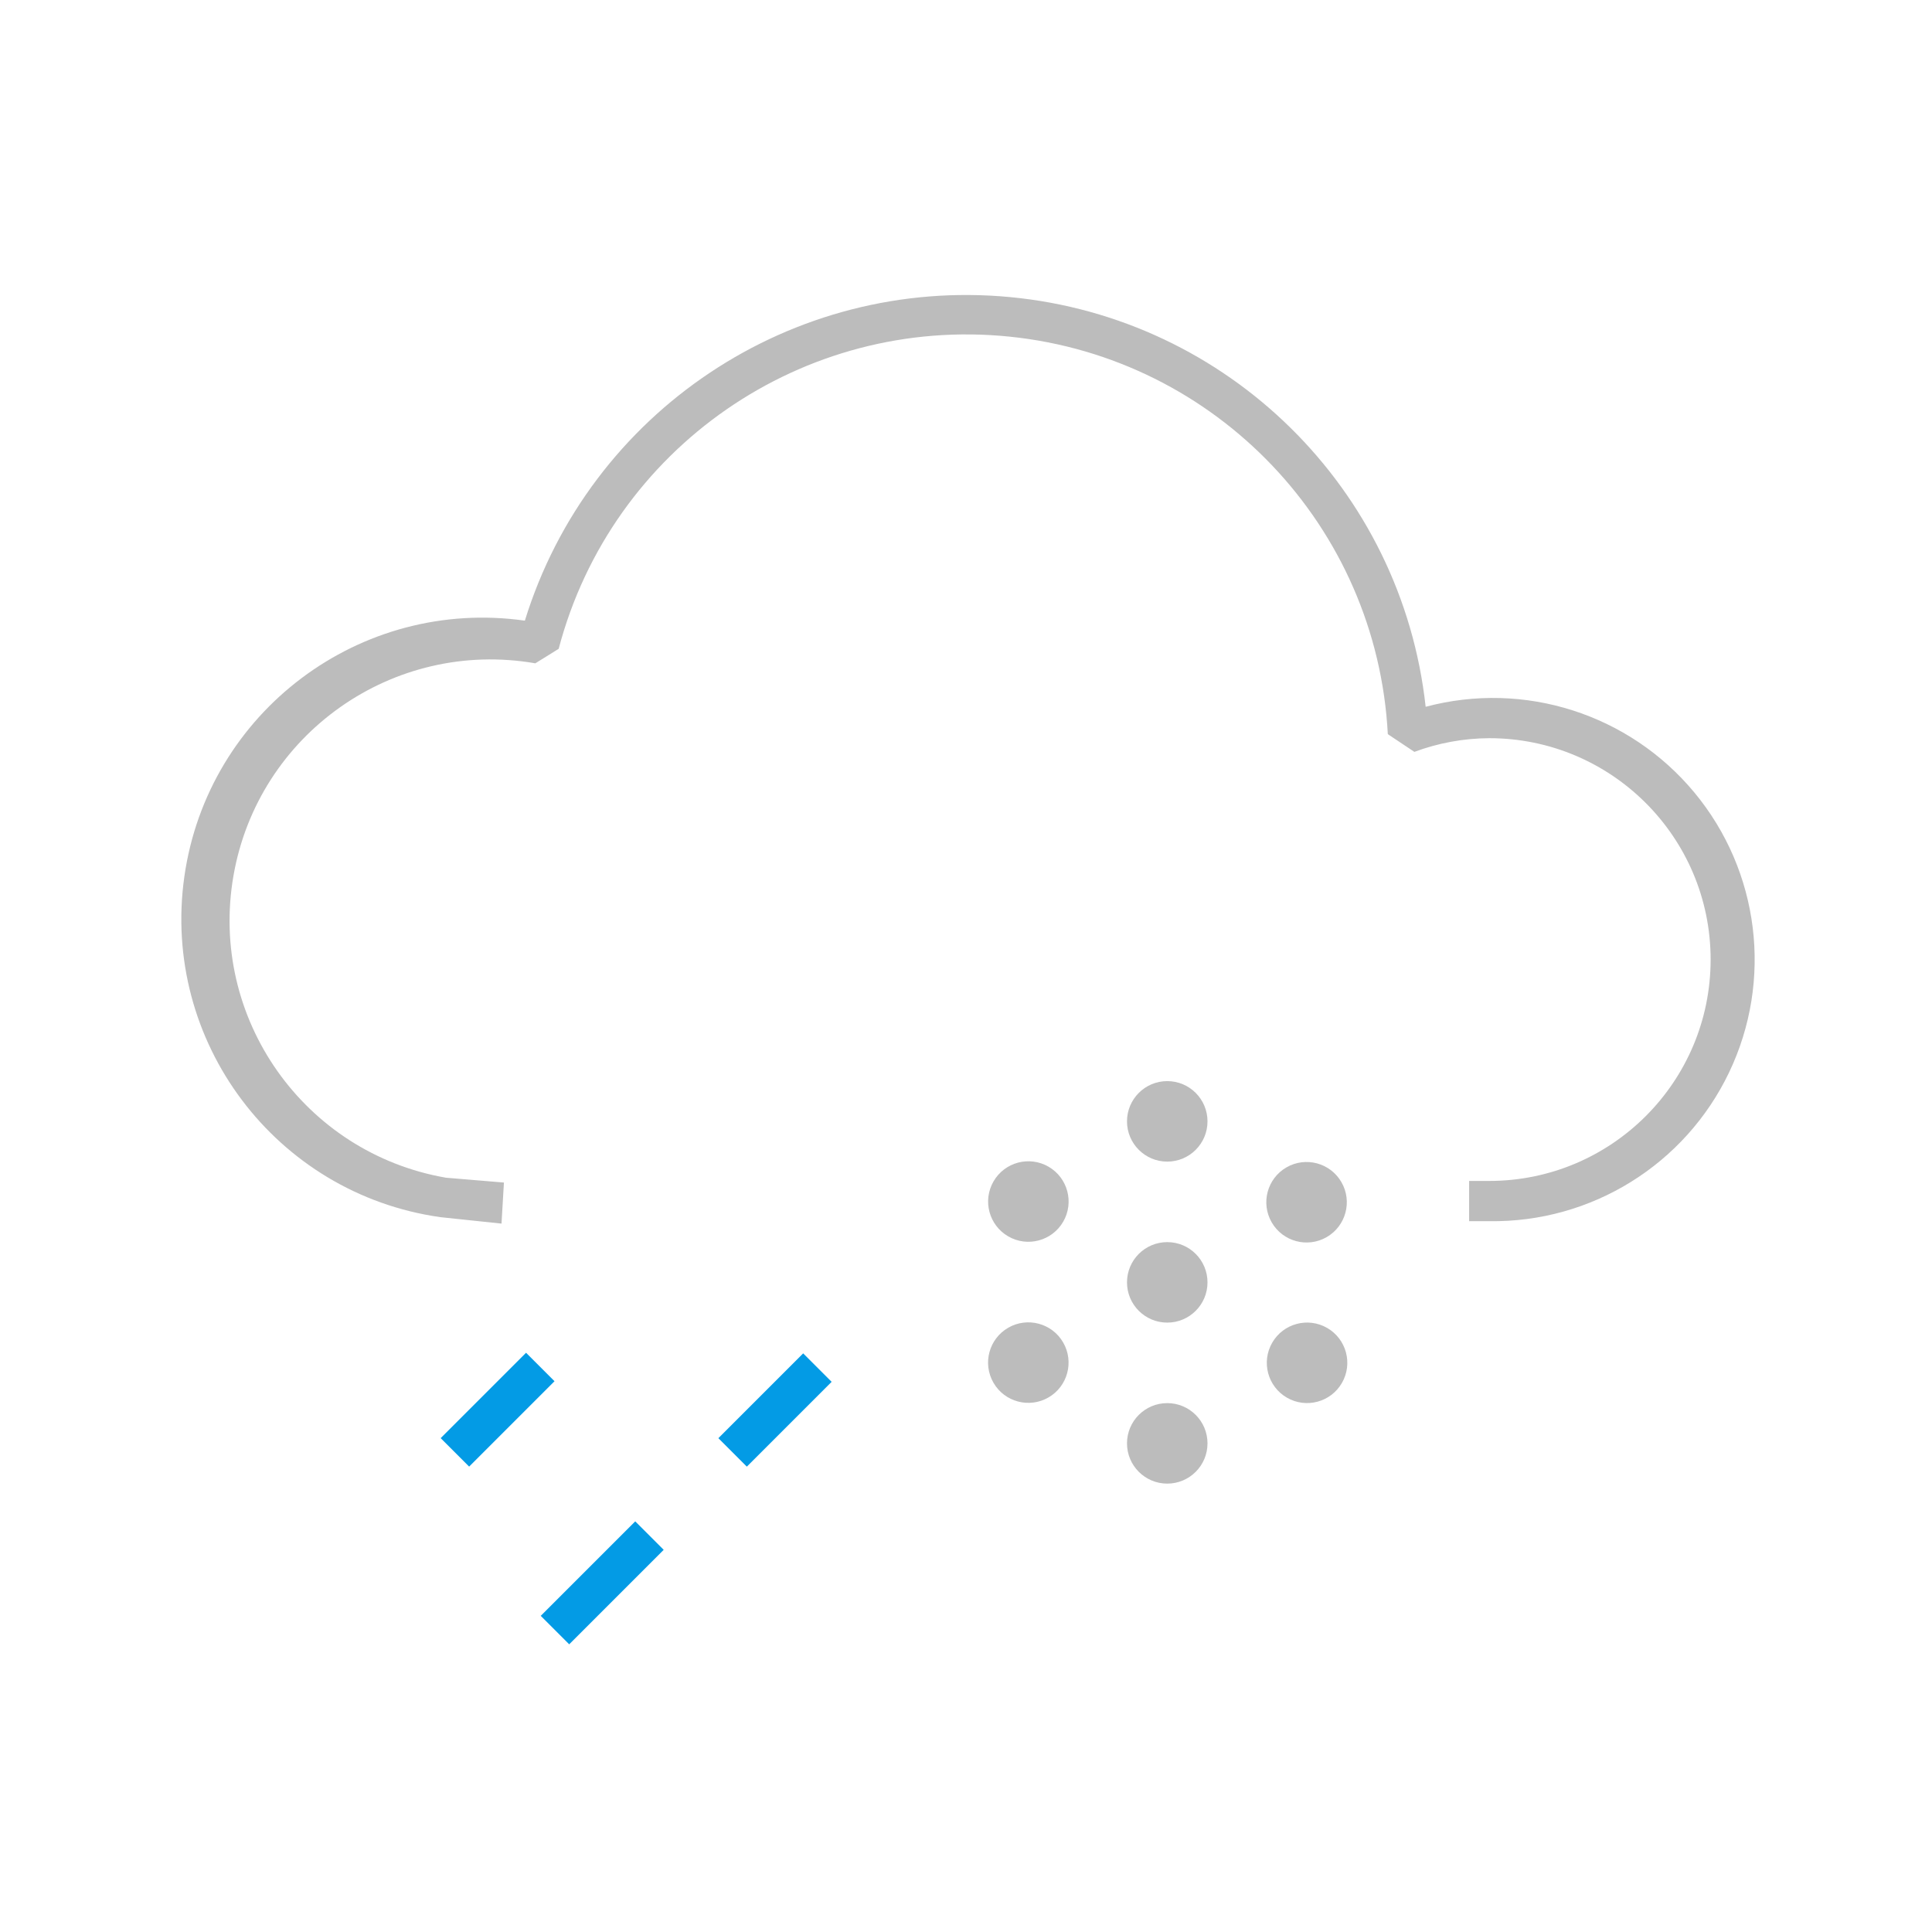
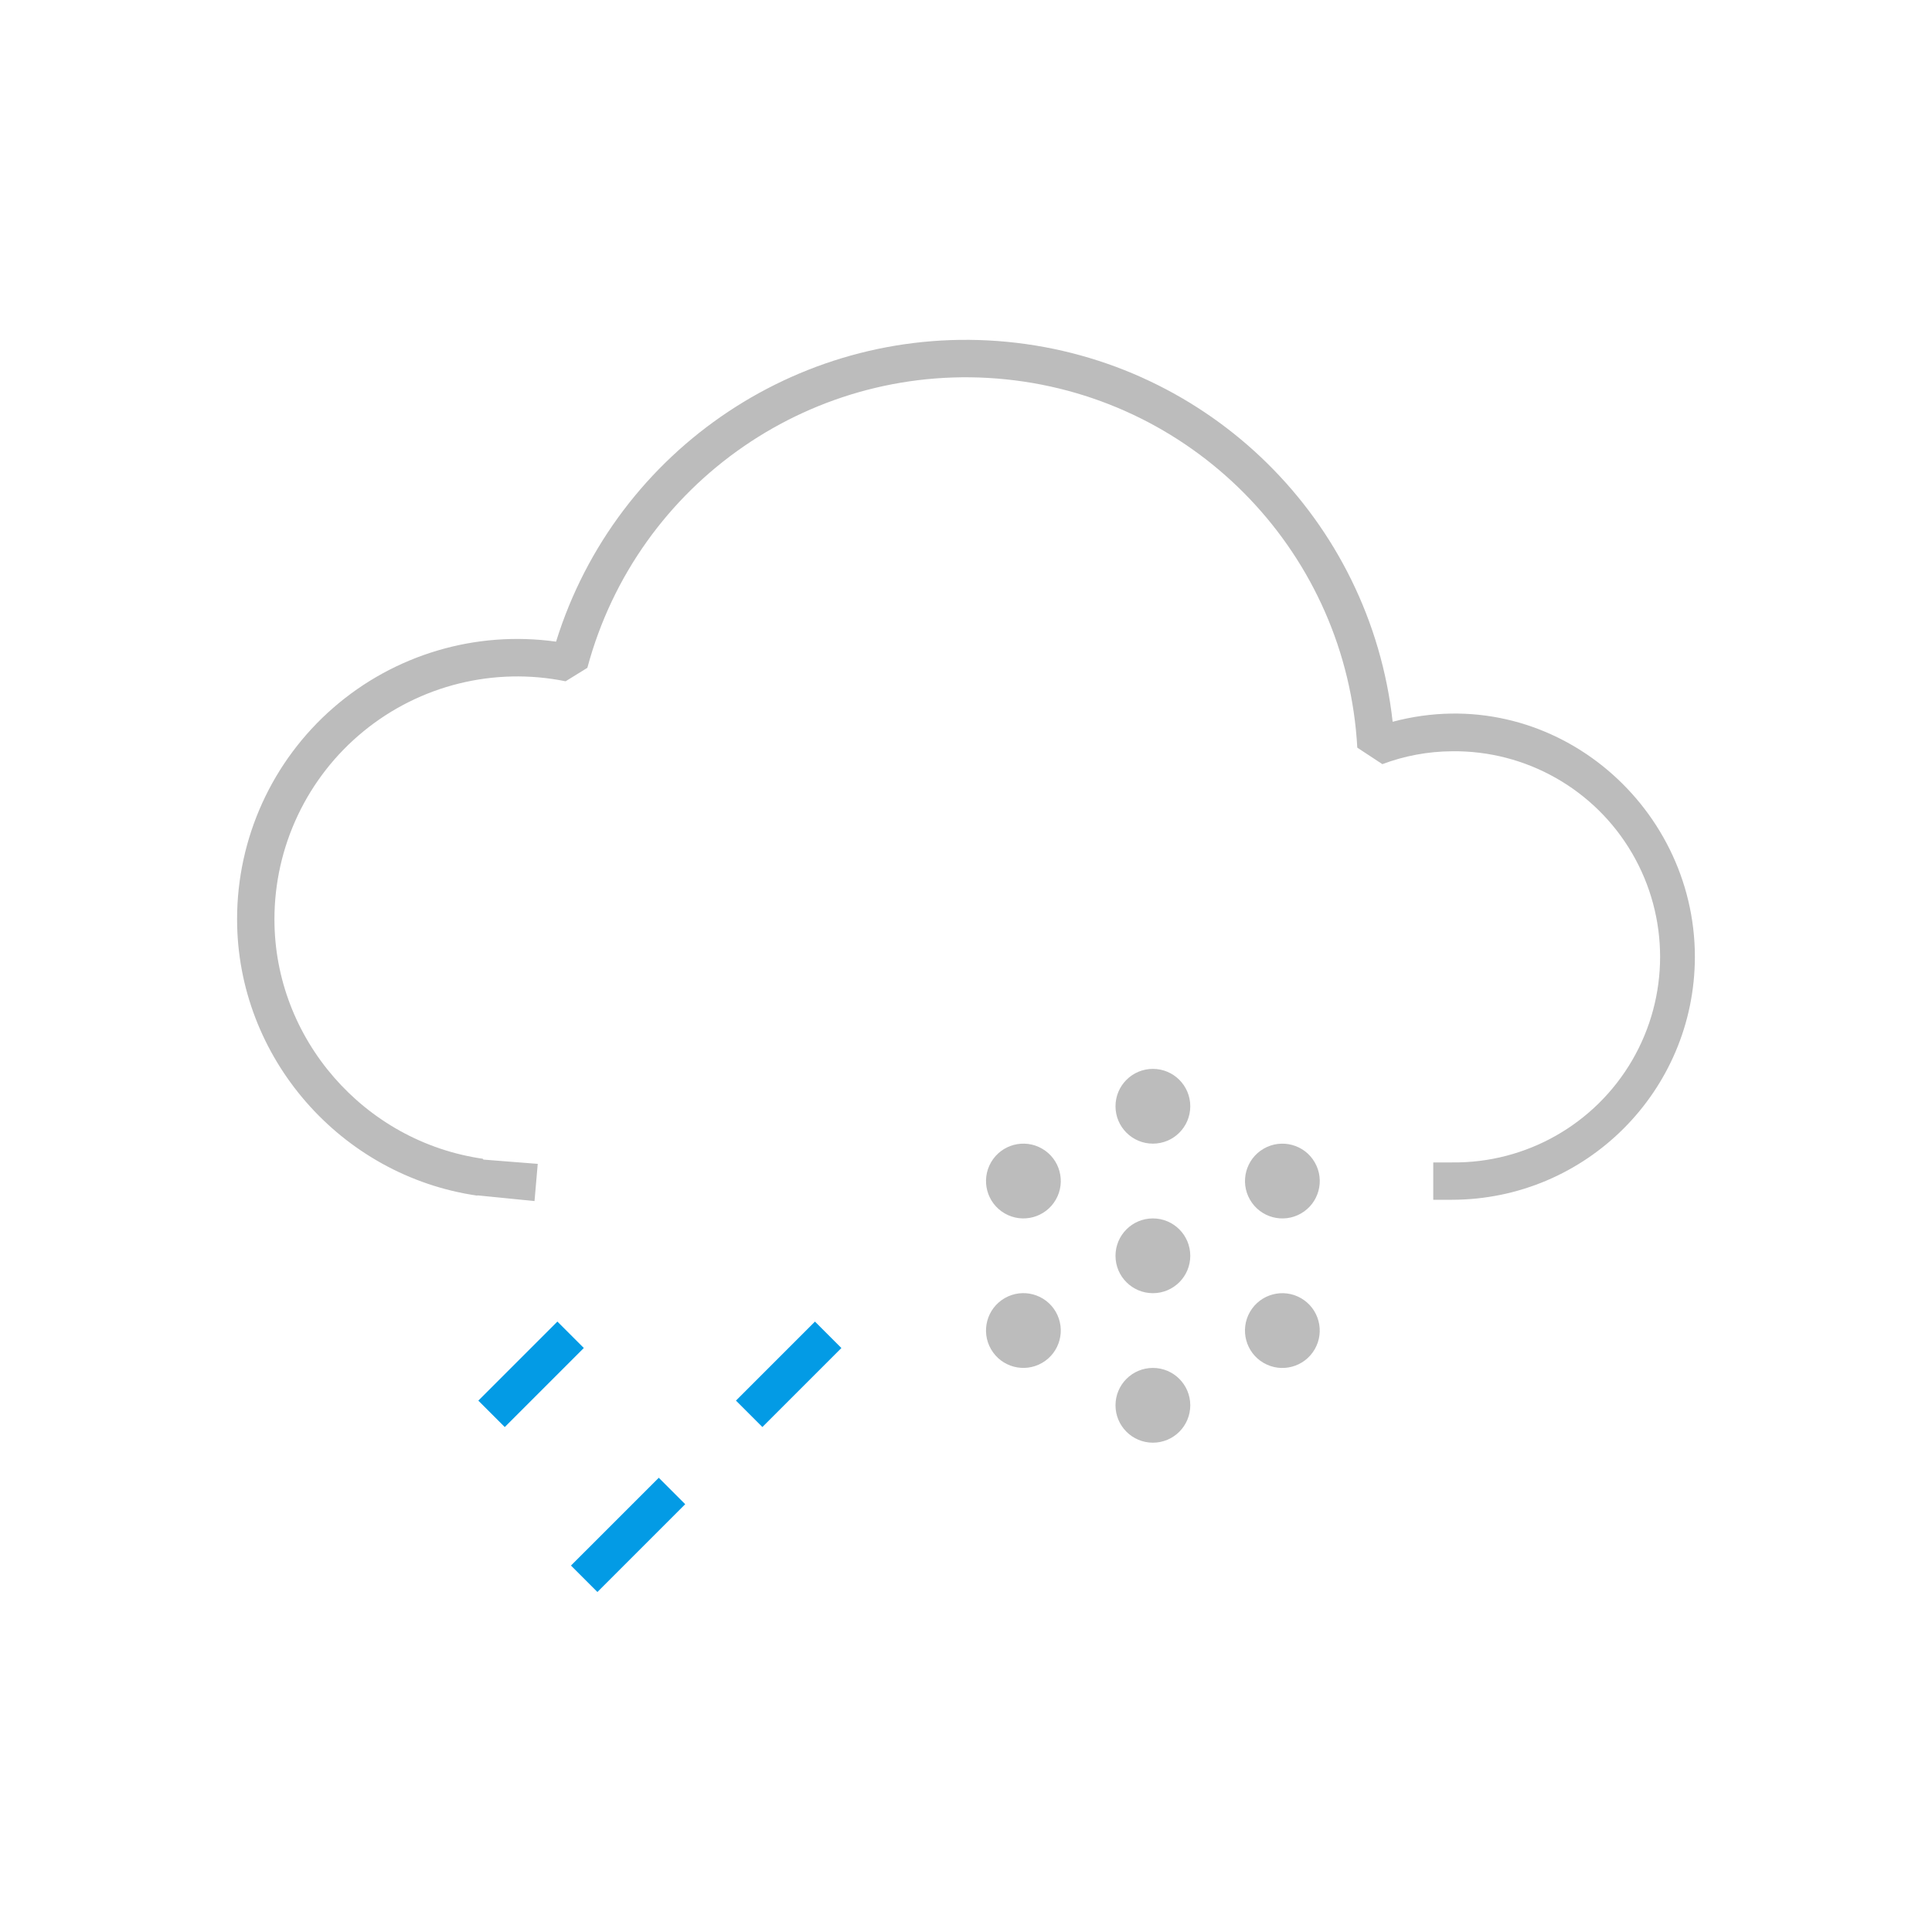
- <svg xmlns="http://www.w3.org/2000/svg" id="Layer_1" data-name="Layer 1" viewBox="0 0 24 24">
+ <svg xmlns="http://www.w3.org/2000/svg" id="Layer_1" data-name="Layer 1" viewBox="0 0 600 600">
  <defs>
    <style>.cls-1{fill:#039be5;}.cls-2{fill:#bcbcbc;}</style>
  </defs>
-   <rect class="cls-1" x="8.88" y="17.26" width="1.49" height="0.5" transform="translate(-9.56 11.94) rotate(-45)" />
-   <rect class="cls-1" x="6.65" y="19.41" width="1.66" height="0.5" transform="translate(-11.71 11.05) rotate(-45)" />
-   <rect class="cls-1" x="5.43" y="17.26" width="1.5" height="0.5" transform="translate(-10.57 9.5) rotate(-45)" />
-   <circle class="cls-2" cx="14.5" cy="13.93" r="0.5" />
-   <circle class="cls-2" cx="14.5" cy="15.93" r="0.5" />
-   <circle class="cls-2" cx="14.5" cy="17.93" r="0.5" />
-   <circle class="cls-2" cx="12.77" cy="14.93" r="0.5" transform="translate(-6.54 18.52) rotate(-60)" />
-   <circle class="cls-2" cx="16.23" cy="16.93" r="0.5" transform="translate(-6.54 22.52) rotate(-60)" />
-   <circle class="cls-2" cx="12.77" cy="16.93" r="0.5" transform="translate(-6.75 8.65) rotate(-30)" />
-   <circle class="cls-2" cx="16.23" cy="14.93" r="0.5" transform="translate(-5.29 10.12) rotate(-30)" />
-   <path class="cls-2" d="M6.23,15.2l-.76-.08h0A3.74,3.74,0,0,1,6.52,7.71,5.74,5.74,0,0,1,17.71,8.78a3.25,3.25,0,1,1,.79,6.39h-.25v-.5h.25a2.75,2.75,0,0,0,0-5.5,2.71,2.71,0,0,0-.93.17l-.33-.22A5.24,5.24,0,0,0,6.94,8.06l-.29.18a3.24,3.24,0,1,0-1.11,6.39h0l.72.06Z" />
+   <rect class="cls-1" x="227.58" y="421" width="34.7" height="11.61" transform="translate(-230.06 298.2) rotate(-45)" />
+   <rect class="cls-1" x="175.78" y="470.87" width="38.56" height="11.61" transform="translate(-279.93 277.54) rotate(-45)" />
+   <rect class="cls-1" x="147.57" y="421" width="34.72" height="11.61" transform="translate(-253.49 241.63) rotate(-45)" />
+   <circle class="cls-2" cx="358.04" cy="343.56" r="11.61" />
+   <circle class="cls-2" cx="358.04" cy="390" r="11.61" />
+   <circle class="cls-2" cx="358.04" cy="436.43" r="11.61" />
+   <circle class="cls-2" cx="317.83" cy="366.78" r="11.61" transform="translate(-158.73 458.64) rotate(-60)" />
+   <circle class="cls-2" cx="398.25" cy="413.21" r="11.61" transform="translate(-158.73 551.51) rotate(-60)" />
+   <circle class="cls-2" cx="317.83" cy="413.21" r="11.61" transform="translate(-164.03 214.27) rotate(-30)" />
+   <circle class="cls-2" cx="398.25" cy="366.78" r="11.61" transform="translate(-130.03 248.27) rotate(-30)" />
+   <path class="cls-2" d="M166,373l-17.75-1.77,0,.09c-42.53-6.13-74.62-43-74.62-85.83a87,87,0,0,1,99.06-86.22A133.32,133.32,0,0,1,432.5,224.15c48.79-12.95,93.86,25.28,93.86,73a75.54,75.54,0,0,1-75.45,75.45h-5.8V361h5.8a63.85,63.85,0,1,0,0-127.69,62.82,62.82,0,0,0-21.61,4l-7.78-5.12a121.72,121.72,0,0,0-239.11-24.79l-6.76,4.18a75.41,75.41,0,0,0-90.42,73.95c0,37.07,27.8,69,64.69,74.33l.2.26L167,361.45Z" />
</svg>
